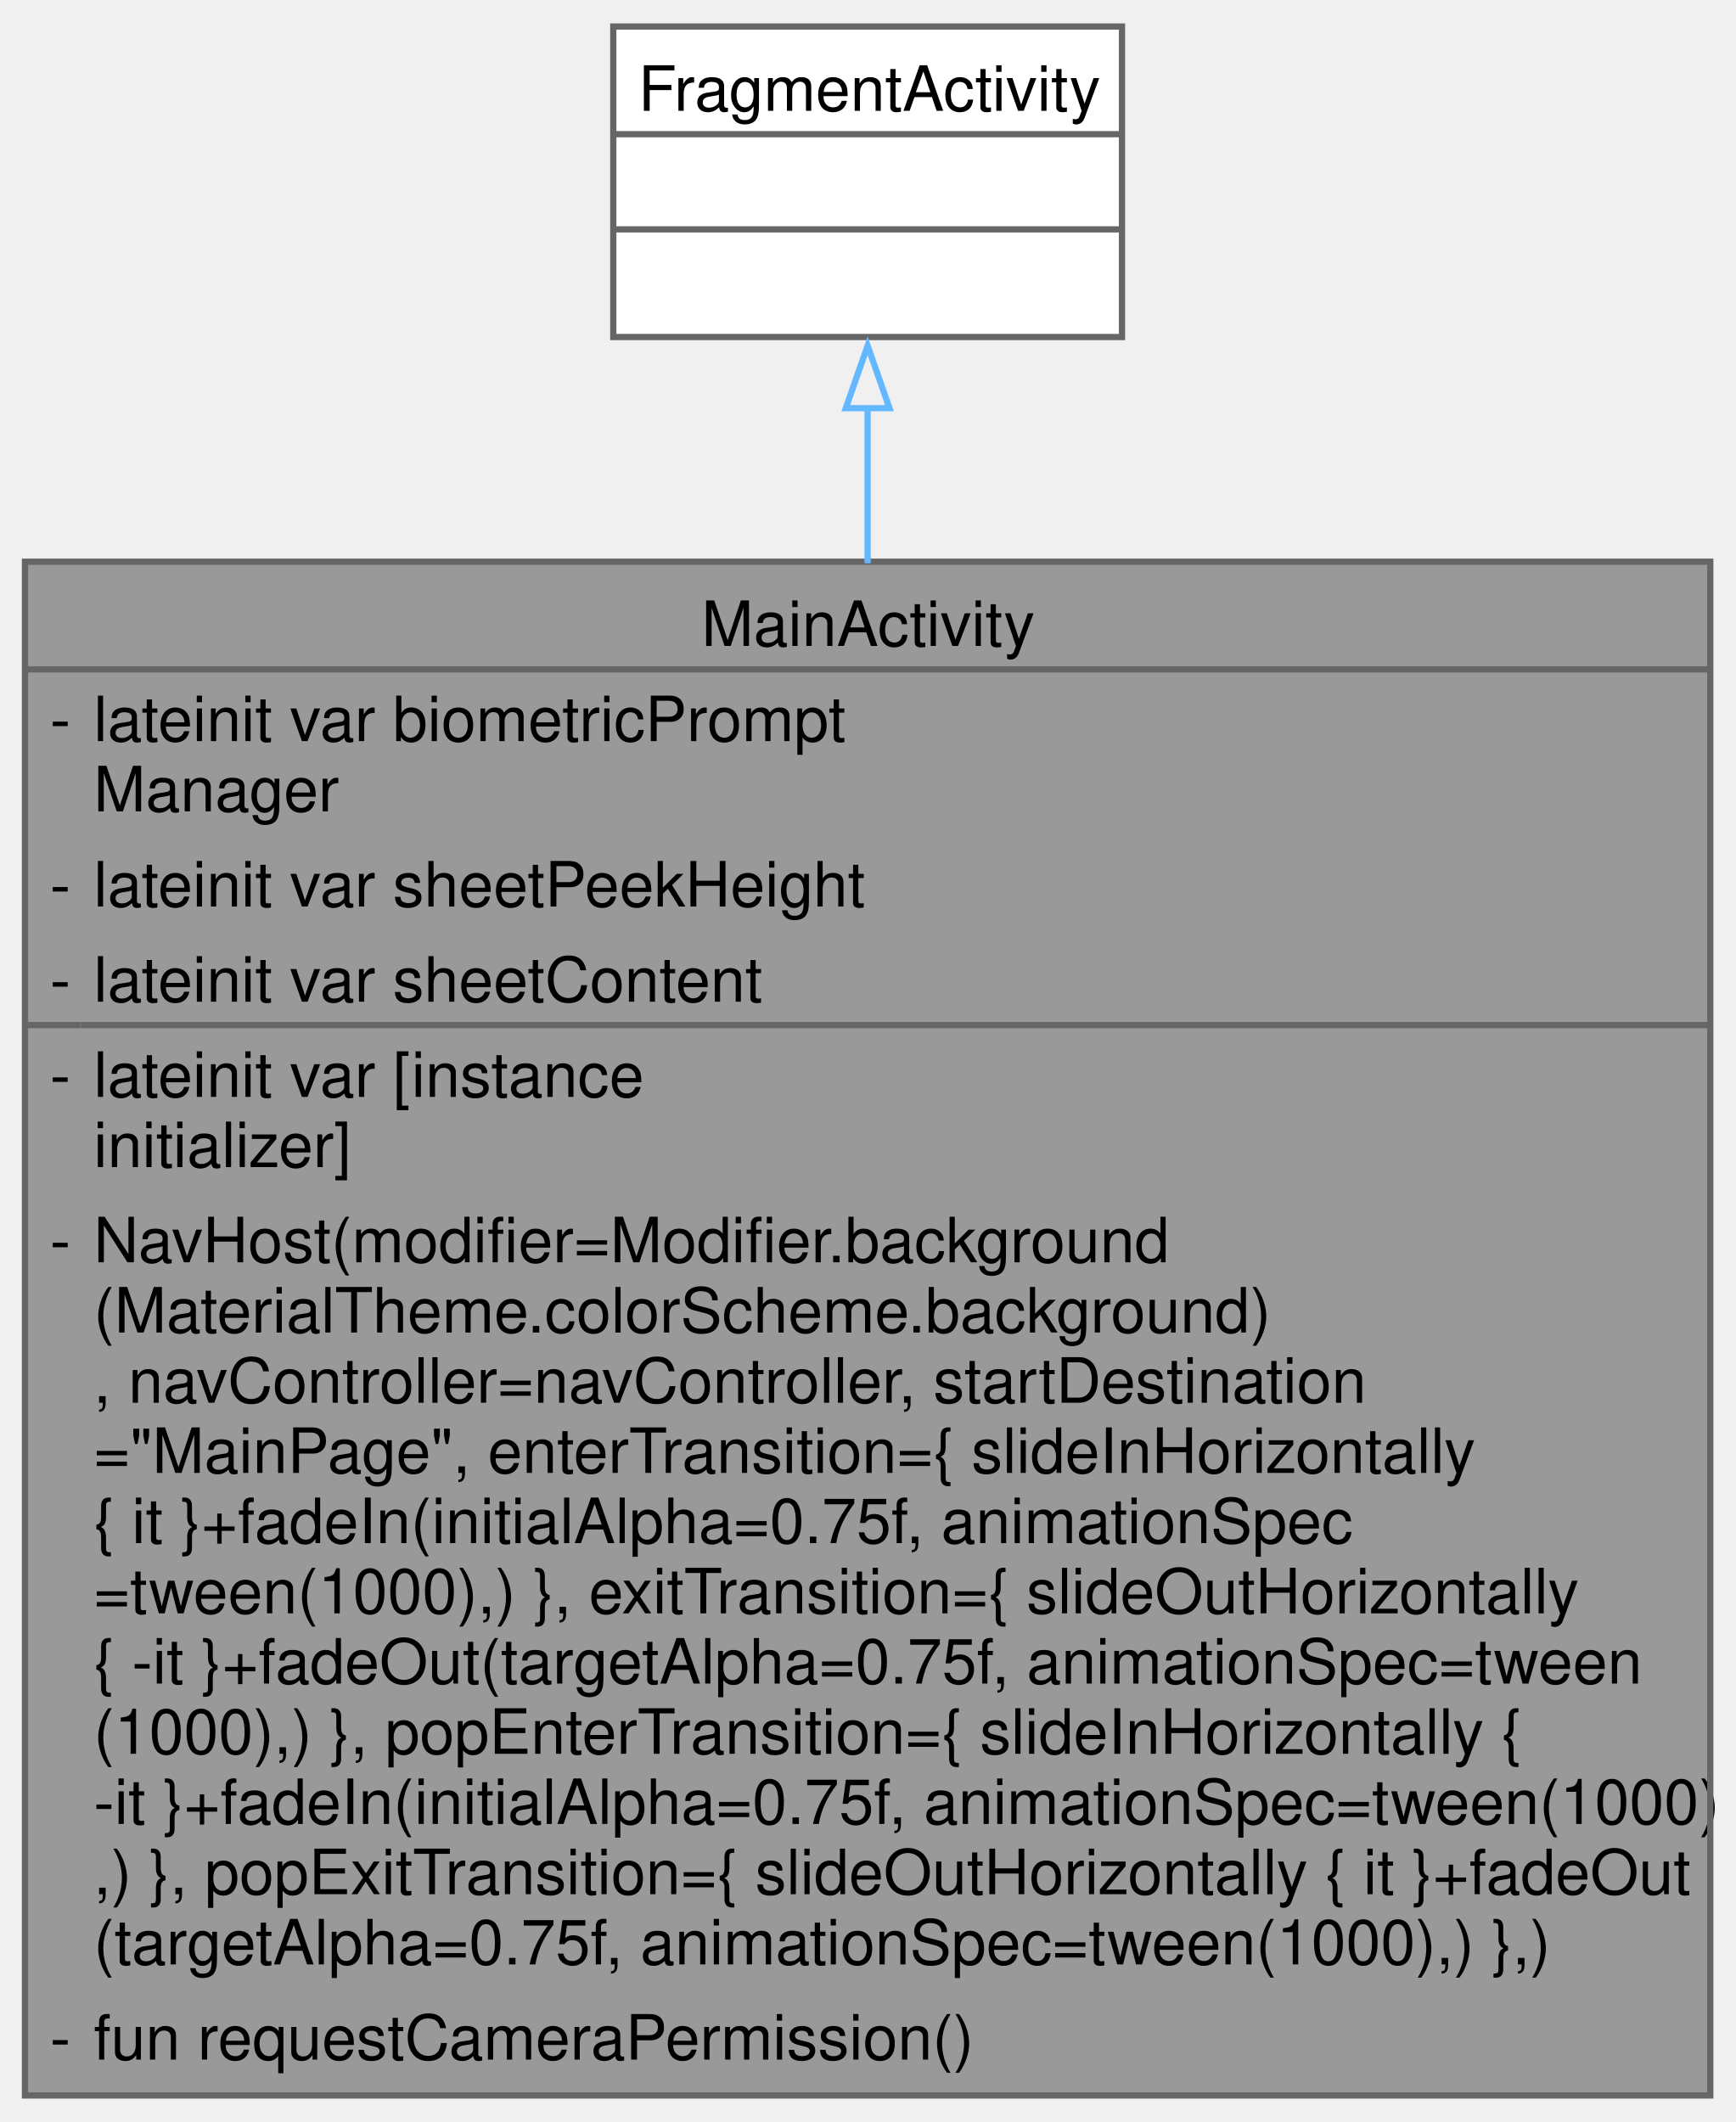
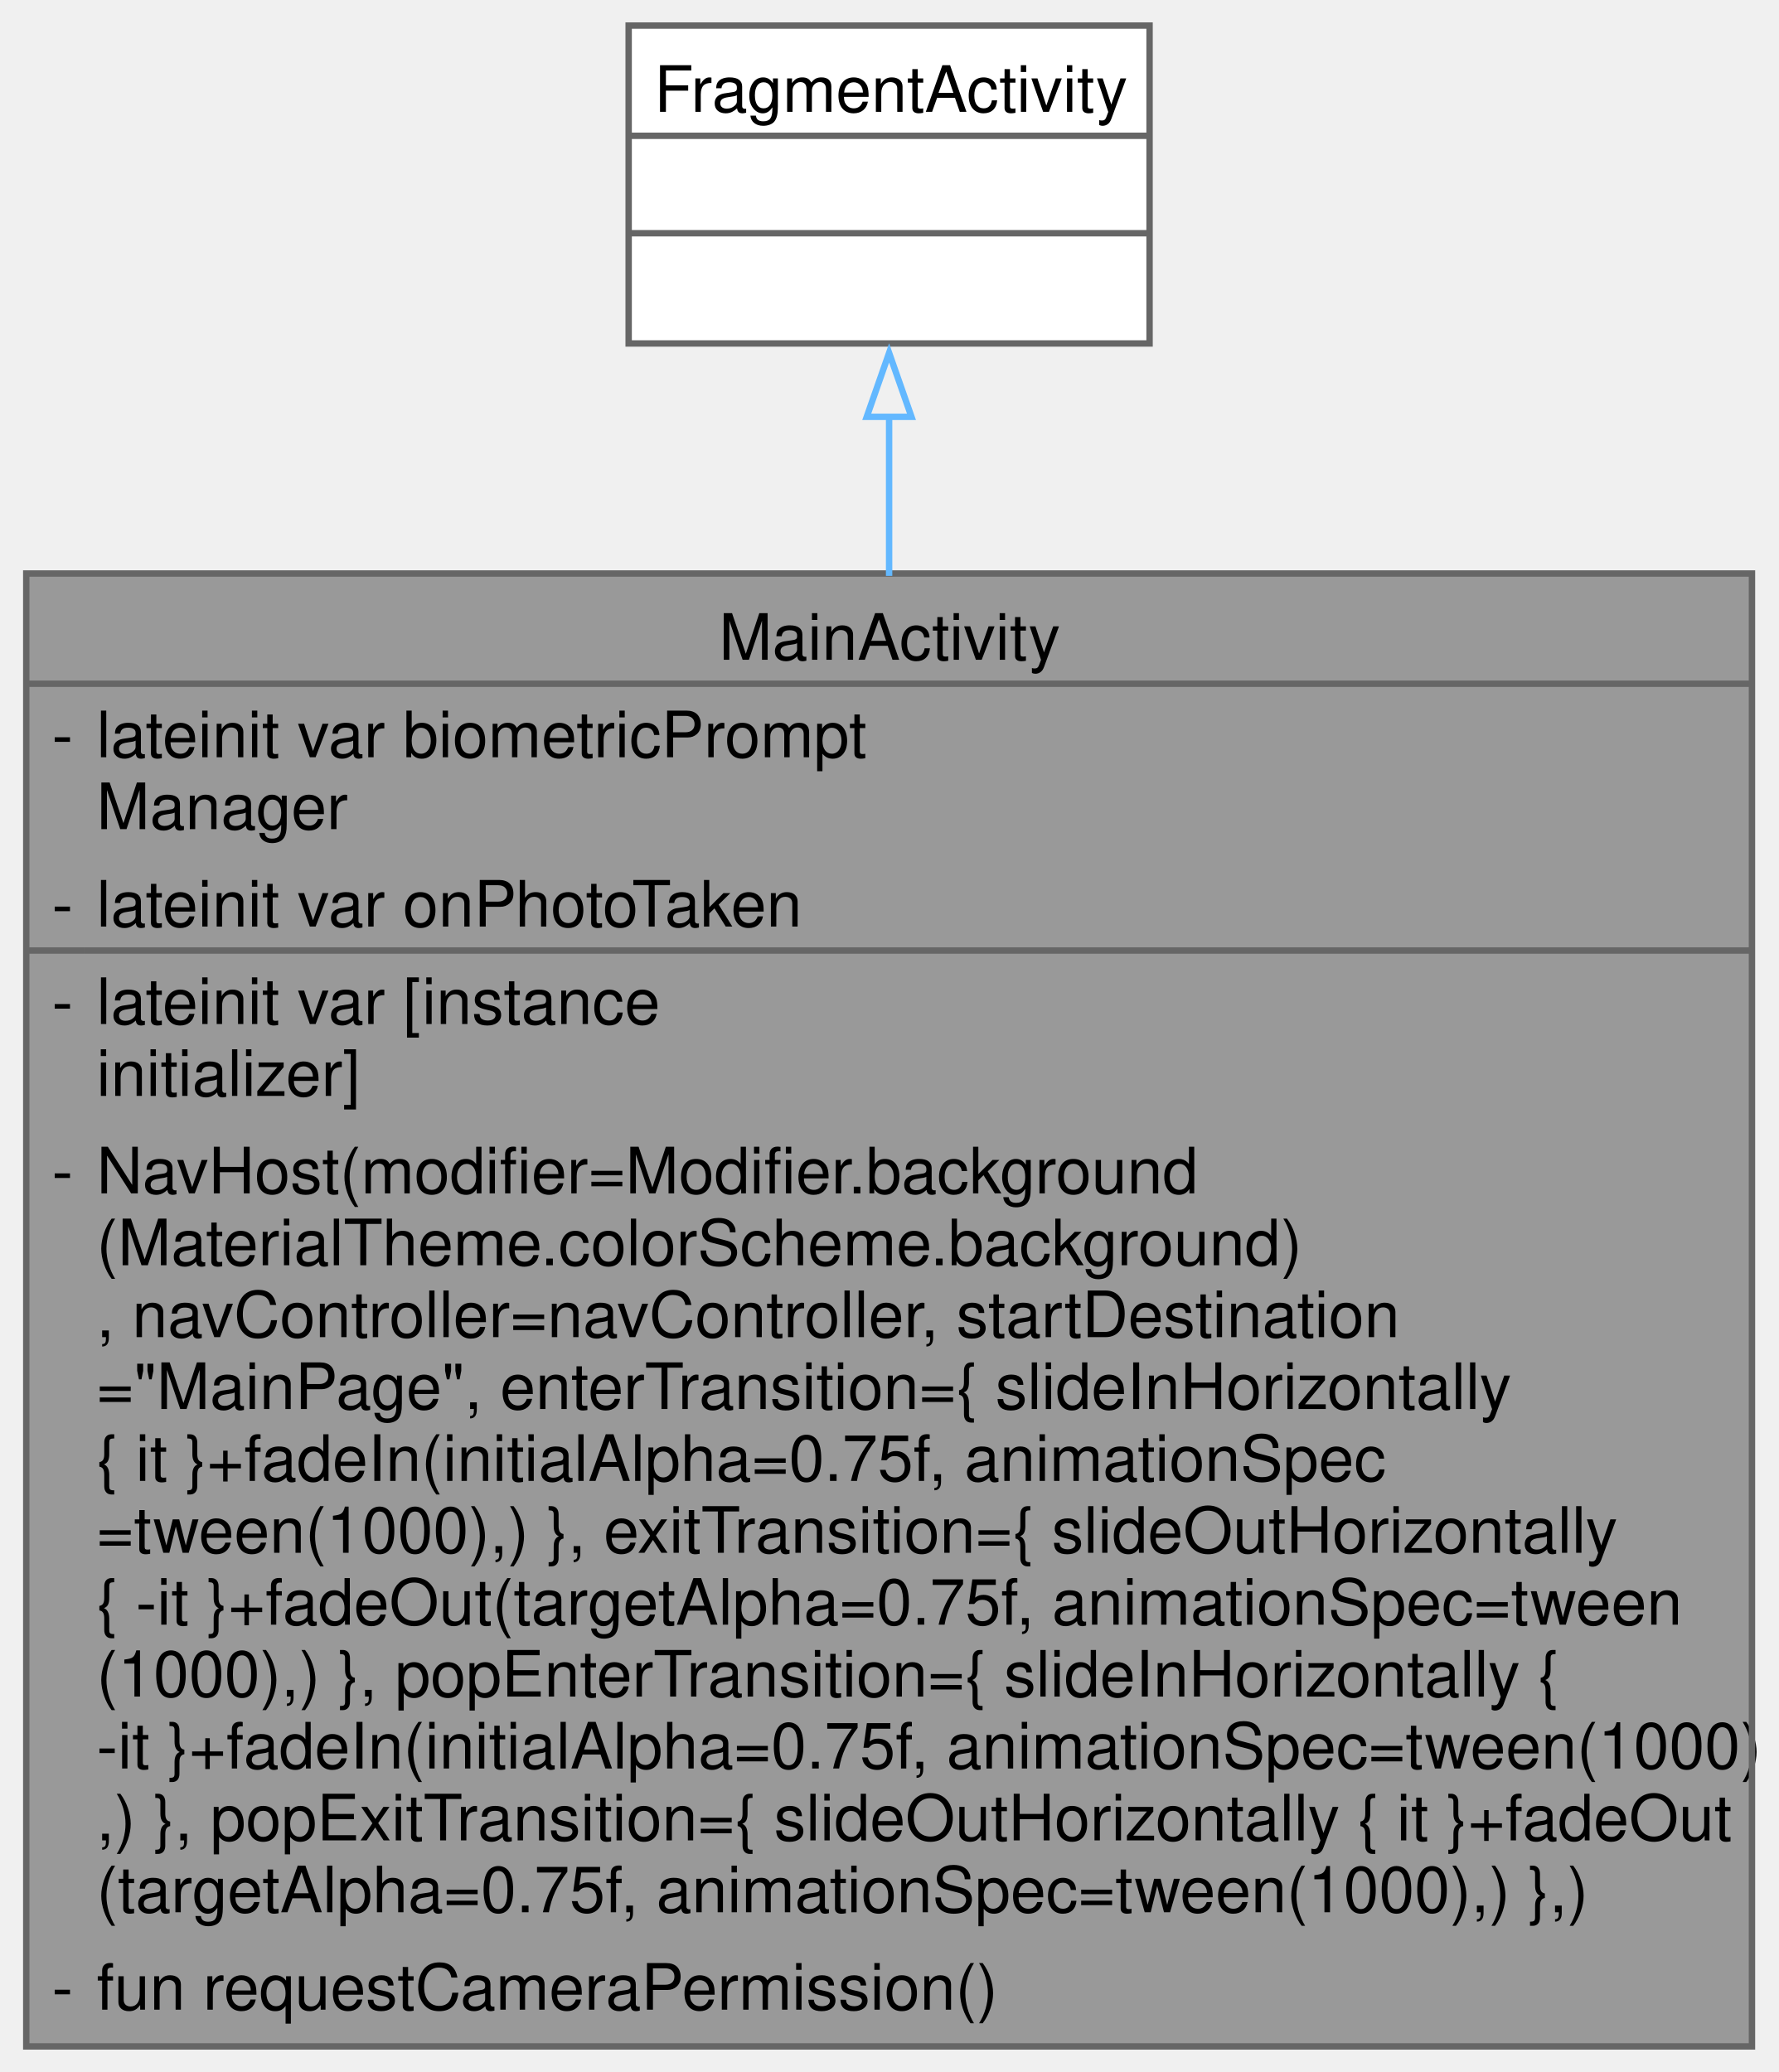
- <svg xmlns="http://www.w3.org/2000/svg" xmlns:xlink="http://www.w3.org/1999/xlink" width="278pt" height="340pt" viewBox="0.00 0.00 278.00 339.50">
-   <g id="graph0" class="graph" transform="scale(1 1) rotate(0) translate(4 335.5)">
+ <svg xmlns="http://www.w3.org/2000/svg" xmlns:xlink="http://www.w3.org/1999/xlink" width="278pt" height="324pt" viewBox="0.00 0.00 278.00 324.25">
+   <g id="graph0" class="graph" transform="scale(1 1) rotate(0) translate(4 320.25)">
    <g id="Node000001" class="node">
      <g id="a_Node000001">
        <a xlink:title="Główna aktywność aplikacji BestNotepadEverCreated.">
-           <polygon fill="#999999" stroke="none" points="270,-245.75 0,-245.75 0,0 270,0 270,-245.75" />
-           <text text-anchor="start" x="108.38" y="-232.25" font-family="Helvetica,sans-Serif" font-size="10.00">MainActivity</text>
-           <text text-anchor="start" x="4" y="-217" font-family="Helvetica,sans-Serif" font-size="10.00">-</text>
-           <text text-anchor="start" x="11" y="-217" font-family="Helvetica,sans-Serif" font-size="10.00">lateinit var biometricPrompt</text>
-           <text text-anchor="start" x="11" y="-205.75" font-family="Helvetica,sans-Serif" font-size="10.00">Manager</text>
-           <text text-anchor="start" x="4" y="-190.5" font-family="Helvetica,sans-Serif" font-size="10.00">-</text>
-           <text text-anchor="start" x="11" y="-190.5" font-family="Helvetica,sans-Serif" font-size="10.00">lateinit var sheetPeekHeight</text>
+           <polygon fill="#999999" stroke="none" points="270,-230.5 0,-230.5 0,0 270,0 270,-230.5" />
+           <text text-anchor="start" x="108.38" y="-217" font-family="Helvetica,sans-Serif" font-size="10.00">MainActivity</text>
+           <text text-anchor="start" x="4" y="-201.75" font-family="Helvetica,sans-Serif" font-size="10.00">-</text>
+           <text text-anchor="start" x="11" y="-201.75" font-family="Helvetica,sans-Serif" font-size="10.00">lateinit var biometricPrompt</text>
+           <text text-anchor="start" x="11" y="-190.5" font-family="Helvetica,sans-Serif" font-size="10.00">Manager</text>
          <text text-anchor="start" x="4" y="-175.25" font-family="Helvetica,sans-Serif" font-size="10.00">-</text>
-           <text text-anchor="start" x="11" y="-175.25" font-family="Helvetica,sans-Serif" font-size="10.00">lateinit var sheetContent</text>
+           <text text-anchor="start" x="11" y="-175.25" font-family="Helvetica,sans-Serif" font-size="10.00">lateinit var onPhotoTaken</text>
          <text text-anchor="start" x="4" y="-160" font-family="Helvetica,sans-Serif" font-size="10.00">-</text>
          <text text-anchor="start" x="11" y="-160" font-family="Helvetica,sans-Serif" font-size="10.00">lateinit var [instance</text>
          <text text-anchor="start" x="11" y="-148.75" font-family="Helvetica,sans-Serif" font-size="10.00"> initializer]</text>
          <text text-anchor="start" x="4" y="-133.5" font-family="Helvetica,sans-Serif" font-size="10.00">-</text>
          <text text-anchor="start" x="11" y="-133.5" font-family="Helvetica,sans-Serif" font-size="10.00">NavHost(modifier=Modifier.background</text>
          <text text-anchor="start" x="11" y="-122.25" font-family="Helvetica,sans-Serif" font-size="10.00">(MaterialTheme.colorScheme.background)</text>
          <text text-anchor="start" x="11" y="-111" font-family="Helvetica,sans-Serif" font-size="10.00">, navController=navController, startDestination</text>
          <text text-anchor="start" x="11" y="-99.75" font-family="Helvetica,sans-Serif" font-size="10.00">="MainPage", enterTransition={ slideInHorizontally</text>
          <text text-anchor="start" x="11" y="-88.5" font-family="Helvetica,sans-Serif" font-size="10.00"> { it }+fadeIn(initialAlpha=0.75f, animationSpec</text>
          <text text-anchor="start" x="11" y="-77.25" font-family="Helvetica,sans-Serif" font-size="10.00">=tween(1000),) }, exitTransition={ slideOutHorizontally</text>
          <text text-anchor="start" x="11" y="-66" font-family="Helvetica,sans-Serif" font-size="10.00"> { -it }+fadeOut(targetAlpha=0.75f, animationSpec=tween</text>
          <text text-anchor="start" x="11" y="-54.75" font-family="Helvetica,sans-Serif" font-size="10.00">(1000),) }, popEnterTransition={ slideInHorizontally {</text>
          <text text-anchor="start" x="11" y="-43.5" font-family="Helvetica,sans-Serif" font-size="10.00"> -it }+fadeIn(initialAlpha=0.75f, animationSpec=tween(1000)</text>
          <text text-anchor="start" x="11" y="-32.25" font-family="Helvetica,sans-Serif" font-size="10.00">,) }, popExitTransition={ slideOutHorizontally { it }+fadeOut</text>
          <text text-anchor="start" x="11" y="-21" font-family="Helvetica,sans-Serif" font-size="10.00">(targetAlpha=0.75f, animationSpec=tween(1000),) },)</text>
          <text text-anchor="start" x="4" y="-5.75" font-family="Helvetica,sans-Serif" font-size="10.00">-</text>
          <text text-anchor="start" x="11" y="-5.75" font-family="Helvetica,sans-Serif" font-size="10.00">fun requestCameraPermission()</text>
-           <polygon fill="#666666" stroke="#666666" points="0,-228.5 0,-228.5 270,-228.5 270,-228.5 0,-228.5" />
+           <polygon fill="#666666" stroke="#666666" points="0,-213.25 0,-213.25 270,-213.25 270,-213.25 0,-213.25" />
          <polygon fill="#666666" stroke="#666666" points="0,-171.5 0,-171.5 9,-171.5 9,-171.5 0,-171.5" />
          <polygon fill="#666666" stroke="#666666" points="9,-171.5 9,-171.5 270,-171.5 270,-171.5 9,-171.5" />
-           <polygon fill="none" stroke="#666666" points="0,0 0,-245.75 270,-245.75 270,0 0,0" />
+           <polygon fill="none" stroke="#666666" points="0,0 0,-230.5 270,-230.5 270,0 0,0" />
        </a>
      </g>
    </g>
    <g id="Node000002" class="node">
      <g id="a_Node000002">
        <a xlink:title=" ">
-           <polygon fill="white" stroke="none" points="175.75,-331.5 94.25,-331.5 94.25,-281.75 175.75,-281.75 175.75,-331.5" />
-           <text text-anchor="start" x="98.25" y="-318" font-family="Helvetica,sans-Serif" font-size="10.00">FragmentActivity</text>
-           <text text-anchor="start" x="133.5" y="-302.75" font-family="Helvetica,sans-Serif" font-size="10.00"> </text>
+           <polygon fill="white" stroke="none" points="175.75,-316.25 94.25,-316.25 94.25,-266.5 175.75,-266.5 175.75,-316.25" />
+           <text text-anchor="start" x="98.25" y="-302.75" font-family="Helvetica,sans-Serif" font-size="10.00">FragmentActivity</text>
          <text text-anchor="start" x="133.5" y="-287.5" font-family="Helvetica,sans-Serif" font-size="10.00"> </text>
-           <polygon fill="#666666" stroke="#666666" points="94.25,-314.25 94.25,-314.25 175.75,-314.25 175.75,-314.25 94.25,-314.25" />
+           <text text-anchor="start" x="133.5" y="-272.25" font-family="Helvetica,sans-Serif" font-size="10.00"> </text>
          <polygon fill="#666666" stroke="#666666" points="94.25,-299 94.25,-299 175.75,-299 175.75,-299 94.25,-299" />
-           <polygon fill="none" stroke="#666666" points="94.25,-281.75 94.25,-331.5 175.75,-331.5 175.75,-281.75 94.25,-281.75" />
+           <polygon fill="#666666" stroke="#666666" points="94.25,-283.75 94.25,-283.75 175.75,-283.75 175.75,-283.75 94.25,-283.75" />
+           <polygon fill="none" stroke="#666666" points="94.25,-266.5 94.25,-316.25 175.75,-316.25 175.75,-266.5 94.25,-266.5" />
        </a>
      </g>
    </g>
    <g id="edge1_Node000001_Node000002" class="edge">
      <g id="a_edge1_Node000001_Node000002">
        <a xlink:title=" ">
-           <path fill="none" stroke="#63b8ff" d="M135,-270.62C135,-262.97 135,-254.46 135,-245.5" />
-           <polygon fill="none" stroke="#63b8ff" points="131.5,-270.35 135,-280.35 138.5,-270.35 131.5,-270.35" />
+           <path fill="none" stroke="#63b8ff" d="M135,-255.24C135,-247.57 135,-239.06 135,-230.13" />
+           <polygon fill="none" stroke="#63b8ff" points="131.5,-255.02 135,-265.02 138.5,-255.02 131.5,-255.02" />
        </a>
      </g>
    </g>
  </g>
</svg>
